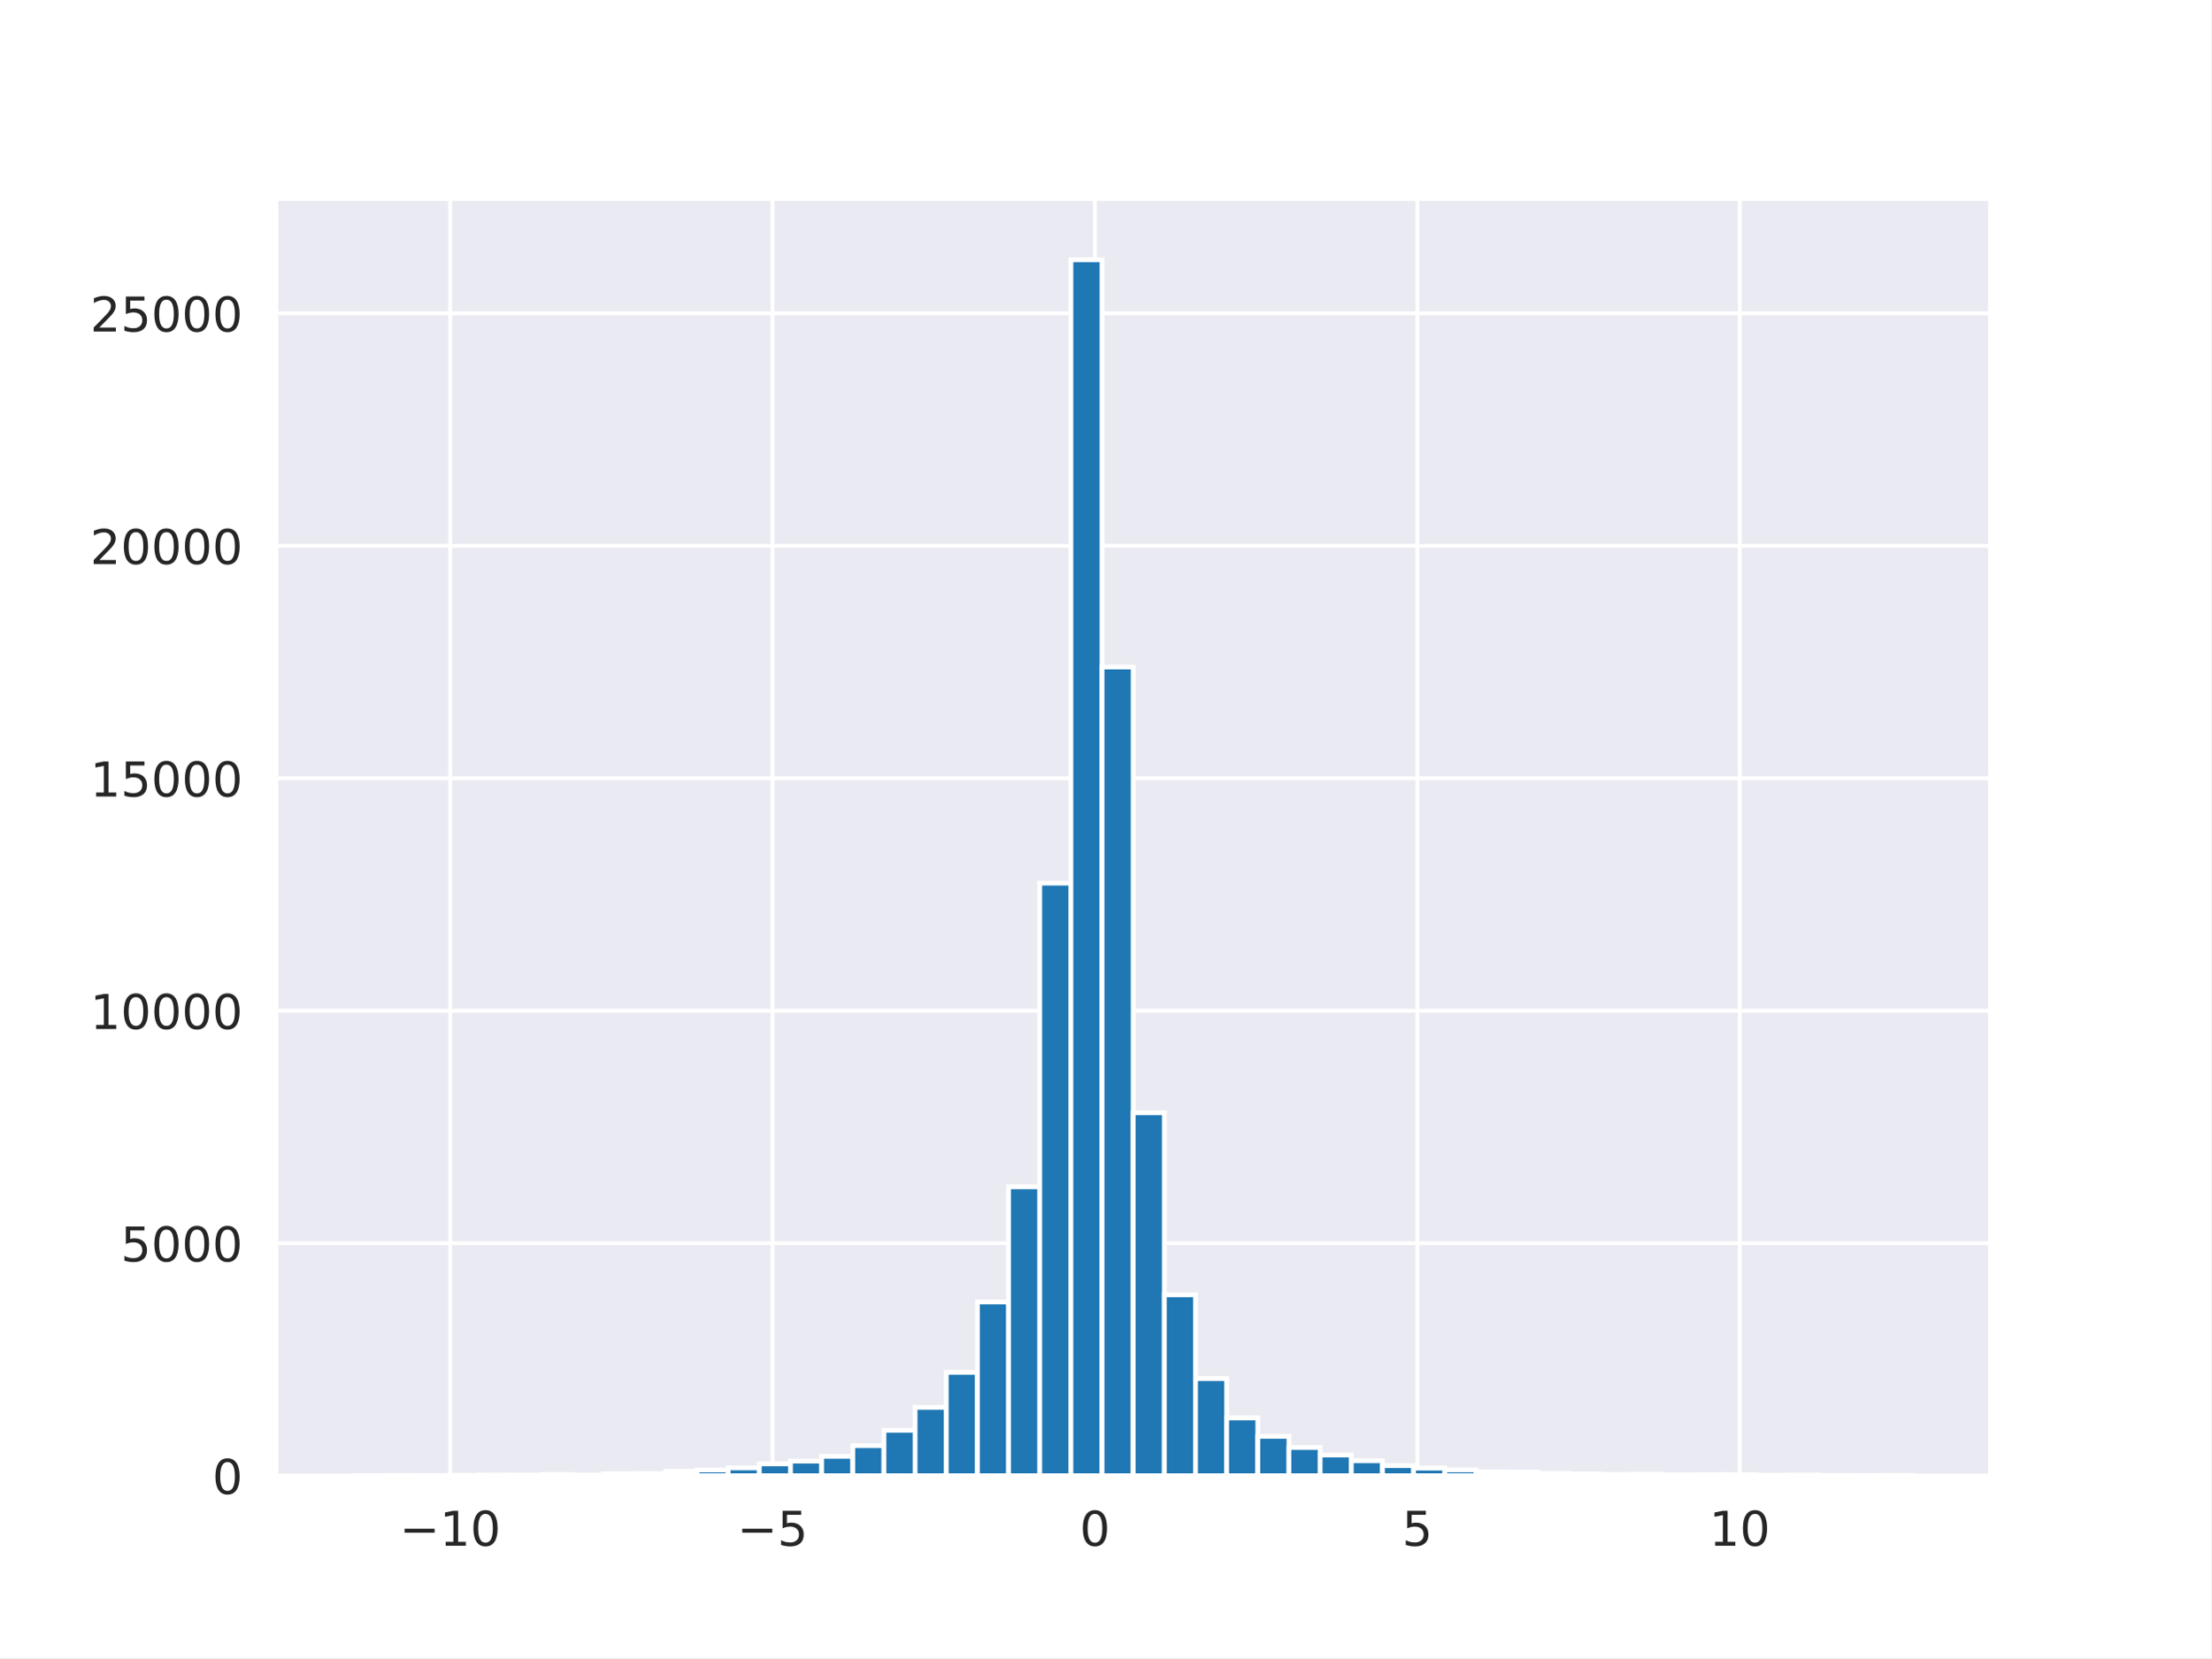
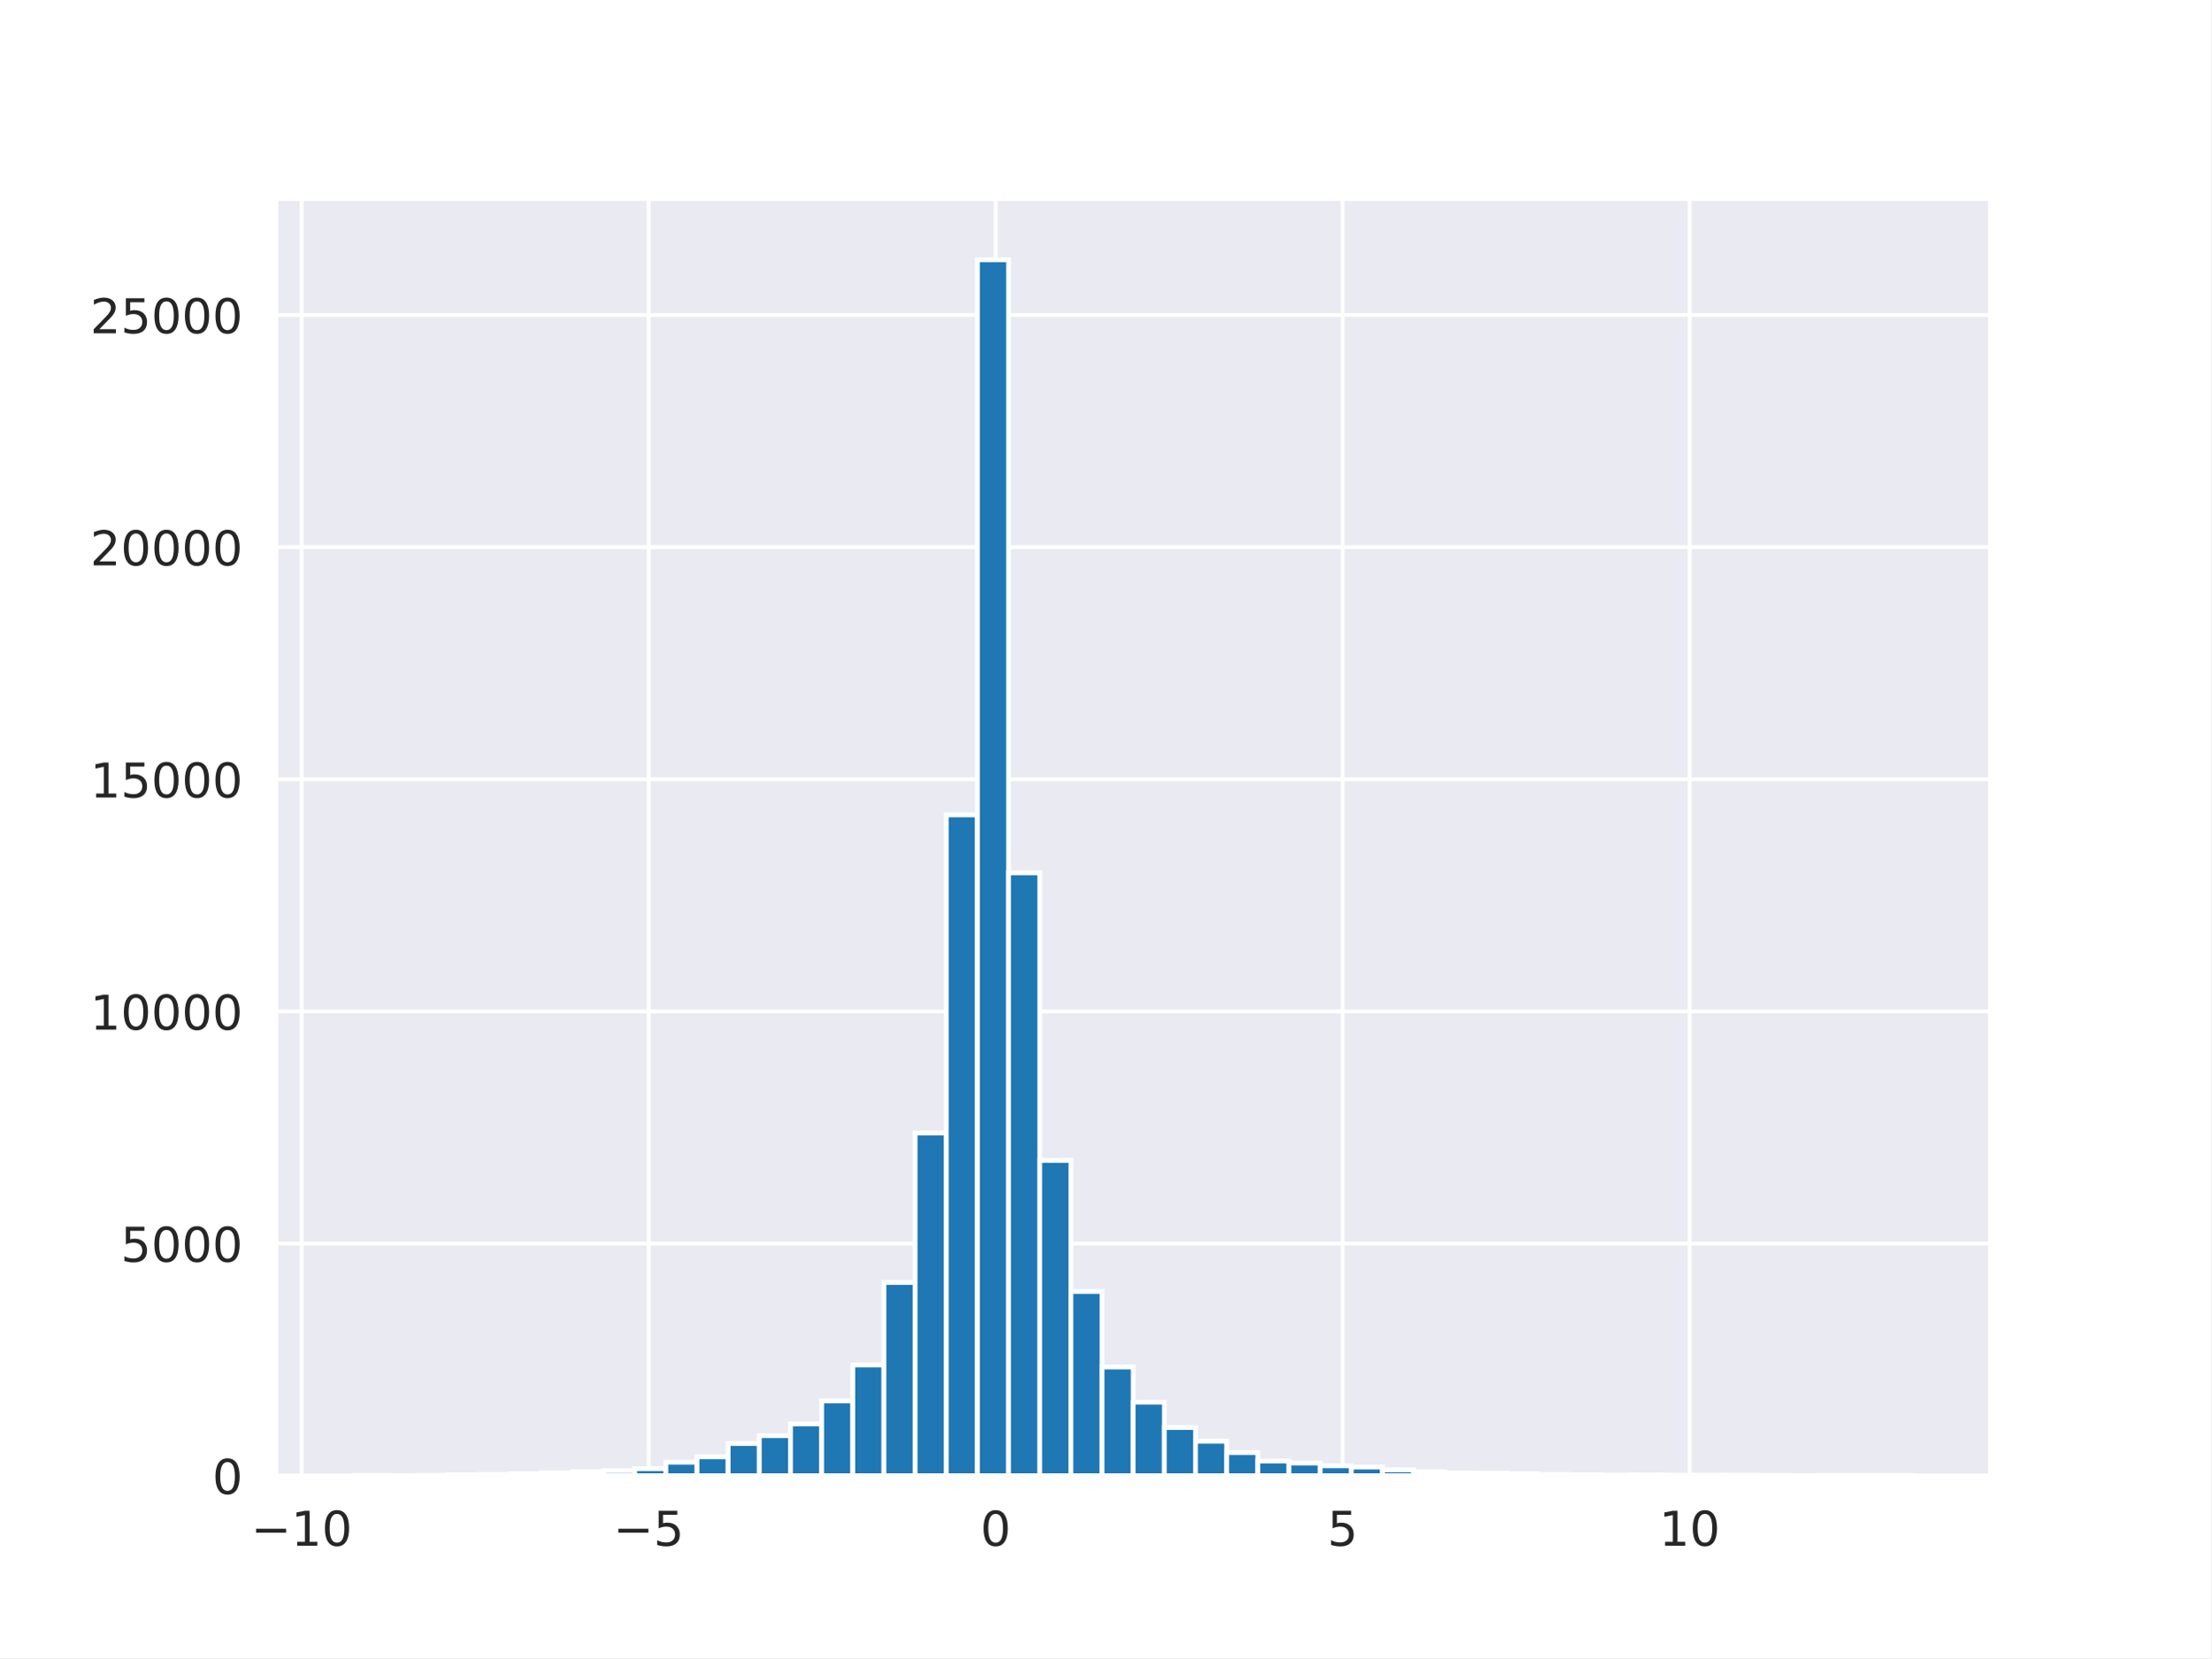
<svg xmlns="http://www.w3.org/2000/svg" xmlns:xlink="http://www.w3.org/1999/xlink" width="460.8pt" height="345.6pt" viewBox="0 0 460.8 345.6" version="1.1">
  <defs>
    <style type="text/css">*{stroke-linejoin: round; stroke-linecap: butt}</style>
  </defs>
  <g id="figure_1">
    <g id="patch_1">
      <path d="M 0 345.6  L 460.8 345.6  L 460.8 0  L 0 0  z " style="fill: #ffffff" />
    </g>
    <g id="axes_1">
      <g id="patch_2">
        <path d="M 57.6 307.584  L 414.72 307.584  L 414.72 41.472  L 57.6 41.472  z " style="fill: #eaeaf2" />
      </g>
      <g id="matplotlib.axis_1">
        <g id="xtick_1">
          <g id="line2d_1">
-             <path d="M 93.811 307.584  L 93.811 41.472  " clip-path="url(#pd6616d877b)" style="fill: none; stroke: #ffffff; stroke-width: 0.8; stroke-linecap: round" />
+             <path d="M 62.86 307.584  L 62.86 41.472  " clip-path="url(#p956dc5dffa)" style="fill: none; stroke: #ffffff; stroke-width: 0.8; stroke-linecap: round" />
          </g>
          <g id="text_1">
-             <g style="fill: #262626" transform="translate(83.25857 322.1824) scale(0.1 -0.1)">
+             <g style="fill: #262626" transform="translate(52.30747 322.1824) scale(0.1 -0.1)">
              <defs>
                <path id="DejaVuSans-2212" d="M 678 2272  L 4684 2272  L 4684 1741  L 678 1741  L 678 2272  z " transform="scale(0.015625)" />
                <path id="DejaVuSans-31" d="M 794 531  L 1825 531  L 1825 4091  L 703 3866  L 703 4441  L 1819 4666  L 2450 4666  L 2450 531  L 3481 531  L 3481 0  L 794 0  L 794 531  z " transform="scale(0.015625)" />
                <path id="DejaVuSans-30" d="M 2034 4250  Q 1547 4250 1301 3770  Q 1056 3291 1056 2328  Q 1056 1369 1301 889  Q 1547 409 2034 409  Q 2525 409 2770 889  Q 3016 1369 3016 2328  Q 3016 3291 2770 3770  Q 2525 4250 2034 4250  z M 2034 4750  Q 2819 4750 3233 4129  Q 3647 3509 3647 2328  Q 3647 1150 3233 529  Q 2819 -91 2034 -91  Q 1250 -91 836 529  Q 422 1150 422 2328  Q 422 3509 836 4129  Q 1250 4750 2034 4750  z " transform="scale(0.015625)" />
              </defs>
              <use xlink:href="#DejaVuSans-2212" />
              <use xlink:href="#DejaVuSans-31" transform="translate(83.78906 0)" />
              <use xlink:href="#DejaVuSans-30" transform="translate(147.4121 0)" />
            </g>
          </g>
        </g>
        <g id="xtick_2">
          <g id="line2d_2">
-             <path d="M 161.001 307.584  L 161.001 41.472  " clip-path="url(#pd6616d877b)" style="fill: none; stroke: #ffffff; stroke-width: 0.8; stroke-linecap: round" />
+             <path d="M 135.178 307.584  L 135.178 41.472  " clip-path="url(#p956dc5dffa)" style="fill: none; stroke: #ffffff; stroke-width: 0.8; stroke-linecap: round" />
          </g>
          <g id="text_2">
-             <g style="fill: #262626" transform="translate(153.6301 322.1824) scale(0.1 -0.1)">
+             <g style="fill: #262626" transform="translate(127.8068 322.1824) scale(0.1 -0.1)">
              <defs>
                <path id="DejaVuSans-35" d="M 691 4666  L 3169 4666  L 3169 4134  L 1269 4134  L 1269 2991  Q 1406 3038 1543 3061  Q 1681 3084 1819 3084  Q 2600 3084 3056 2656  Q 3513 2228 3513 1497  Q 3513 744 3044 326  Q 2575 -91 1722 -91  Q 1428 -91 1123 -41  Q 819 9 494 109  L 494 744  Q 775 591 1075 516  Q 1375 441 1709 441  Q 2250 441 2565 725  Q 2881 1009 2881 1497  Q 2881 1984 2565 2268  Q 2250 2553 1709 2553  Q 1456 2553 1204 2497  Q 953 2441 691 2322  L 691 4666  z " transform="scale(0.015625)" />
              </defs>
              <use xlink:href="#DejaVuSans-2212" />
              <use xlink:href="#DejaVuSans-35" transform="translate(83.78906 0)" />
            </g>
          </g>
        </g>
        <g id="xtick_3">
          <g id="line2d_3">
-             <path d="M 228.191 307.584  L 228.191 41.472  " clip-path="url(#pd6616d877b)" style="fill: none; stroke: #ffffff; stroke-width: 0.8; stroke-linecap: round" />
+             <path d="M 207.496 307.584  L 207.496 41.472  " clip-path="url(#p956dc5dffa)" style="fill: none; stroke: #ffffff; stroke-width: 0.8; stroke-linecap: round" />
          </g>
          <g id="text_3">
-             <g style="fill: #262626" transform="translate(225.0102 322.1824) scale(0.1 -0.1)">
+             <g style="fill: #262626" transform="translate(204.3147 322.1824) scale(0.1 -0.1)">
              <use xlink:href="#DejaVuSans-30" />
            </g>
          </g>
        </g>
        <g id="xtick_4">
          <g id="line2d_4">
-             <path d="M 295.382 307.584  L 295.382 41.472  " clip-path="url(#pd6616d877b)" style="fill: none; stroke: #ffffff; stroke-width: 0.8; stroke-linecap: round" />
+             <path d="M 279.814 307.584  L 279.814 41.472  " clip-path="url(#p956dc5dffa)" style="fill: none; stroke: #ffffff; stroke-width: 0.8; stroke-linecap: round" />
          </g>
          <g id="text_4">
-             <g style="fill: #262626" transform="translate(292.2004 322.1824) scale(0.1 -0.1)">
+             <g style="fill: #262626" transform="translate(276.6328 322.1824) scale(0.1 -0.1)">
              <use xlink:href="#DejaVuSans-35" />
            </g>
          </g>
        </g>
        <g id="xtick_5">
          <g id="line2d_5">
-             <path d="M 362.572 307.584  L 362.572 41.472  " clip-path="url(#pd6616d877b)" style="fill: none; stroke: #ffffff; stroke-width: 0.8; stroke-linecap: round" />
+             <path d="M 352.132 307.584  L 352.132 41.472  " clip-path="url(#p956dc5dffa)" style="fill: none; stroke: #ffffff; stroke-width: 0.8; stroke-linecap: round" />
          </g>
          <g id="text_5">
-             <g style="fill: #262626" transform="translate(356.2094 322.1824) scale(0.1 -0.1)">
+             <g style="fill: #262626" transform="translate(345.7696 322.1824) scale(0.1 -0.1)">
              <use xlink:href="#DejaVuSans-31" />
              <use xlink:href="#DejaVuSans-30" transform="translate(63.62305 0)" />
            </g>
          </g>
        </g>
      </g>
      <g id="matplotlib.axis_2">
        <g id="ytick_1">
          <g id="line2d_6">
-             <path d="M 57.6 307.584  L 414.72 307.584  " clip-path="url(#pd6616d877b)" style="fill: none; stroke: #ffffff; stroke-width: 0.8; stroke-linecap: round" />
+             <path d="M 57.6 307.584  L 414.72 307.584  " clip-path="url(#p956dc5dffa)" style="fill: none; stroke: #ffffff; stroke-width: 0.8; stroke-linecap: round" />
          </g>
          <g id="text_6">
            <g style="fill: #262626" transform="translate(44.2375 311.3832) scale(0.1 -0.1)">
              <use xlink:href="#DejaVuSans-30" />
            </g>
          </g>
        </g>
        <g id="ytick_2">
          <g id="line2d_7">
-             <path d="M 57.6 259.127  L 414.72 259.127  " clip-path="url(#pd6616d877b)" style="fill: none; stroke: #ffffff; stroke-width: 0.8; stroke-linecap: round" />
+             <path d="M 57.6 259.197  L 414.72 259.197  " clip-path="url(#p956dc5dffa)" style="fill: none; stroke: #ffffff; stroke-width: 0.8; stroke-linecap: round" />
          </g>
          <g id="text_7">
-             <g style="fill: #262626" transform="translate(25.15 262.9262) scale(0.1 -0.1)">
+             <g style="fill: #262626" transform="translate(25.15 262.9965) scale(0.1 -0.1)">
              <use xlink:href="#DejaVuSans-35" />
              <use xlink:href="#DejaVuSans-30" transform="translate(63.62305 0)" />
              <use xlink:href="#DejaVuSans-30" transform="translate(127.2461 0)" />
              <use xlink:href="#DejaVuSans-30" transform="translate(190.8691 0)" />
            </g>
          </g>
        </g>
        <g id="ytick_3">
          <g id="line2d_8">
-             <path d="M 57.6 210.67  L 414.72 210.67  " clip-path="url(#pd6616d877b)" style="fill: none; stroke: #ffffff; stroke-width: 0.8; stroke-linecap: round" />
+             <path d="M 57.6 210.811  L 414.72 210.811  " clip-path="url(#p956dc5dffa)" style="fill: none; stroke: #ffffff; stroke-width: 0.8; stroke-linecap: round" />
          </g>
          <g id="text_8">
-             <g style="fill: #262626" transform="translate(18.7875 214.4691) scale(0.1 -0.1)">
+             <g style="fill: #262626" transform="translate(18.7875 214.6098) scale(0.1 -0.1)">
              <use xlink:href="#DejaVuSans-31" />
              <use xlink:href="#DejaVuSans-30" transform="translate(63.62305 0)" />
              <use xlink:href="#DejaVuSans-30" transform="translate(127.2461 0)" />
              <use xlink:href="#DejaVuSans-30" transform="translate(190.8691 0)" />
              <use xlink:href="#DejaVuSans-30" transform="translate(254.4922 0)" />
            </g>
          </g>
        </g>
        <g id="ytick_4">
          <g id="line2d_9">
-             <path d="M 57.6 162.213  L 414.72 162.213  " clip-path="url(#pd6616d877b)" style="fill: none; stroke: #ffffff; stroke-width: 0.8; stroke-linecap: round" />
+             <path d="M 57.6 162.424  L 414.72 162.424  " clip-path="url(#p956dc5dffa)" style="fill: none; stroke: #ffffff; stroke-width: 0.8; stroke-linecap: round" />
          </g>
          <g id="text_9">
-             <g style="fill: #262626" transform="translate(18.7875 166.0121) scale(0.1 -0.1)">
+             <g style="fill: #262626" transform="translate(18.7875 166.223) scale(0.1 -0.1)">
              <use xlink:href="#DejaVuSans-31" />
              <use xlink:href="#DejaVuSans-35" transform="translate(63.62305 0)" />
              <use xlink:href="#DejaVuSans-30" transform="translate(127.2461 0)" />
              <use xlink:href="#DejaVuSans-30" transform="translate(190.8691 0)" />
              <use xlink:href="#DejaVuSans-30" transform="translate(254.4922 0)" />
            </g>
          </g>
        </g>
        <g id="ytick_5">
          <g id="line2d_10">
-             <path d="M 57.6 113.756  L 414.72 113.756  " clip-path="url(#pd6616d877b)" style="fill: none; stroke: #ffffff; stroke-width: 0.8; stroke-linecap: round" />
+             <path d="M 57.6 114.037  L 414.72 114.037  " clip-path="url(#p956dc5dffa)" style="fill: none; stroke: #ffffff; stroke-width: 0.8; stroke-linecap: round" />
          </g>
          <g id="text_10">
-             <g style="fill: #262626" transform="translate(18.7875 117.5551) scale(0.1 -0.1)">
+             <g style="fill: #262626" transform="translate(18.7875 117.8363) scale(0.1 -0.1)">
              <defs>
                <path id="DejaVuSans-32" d="M 1228 531  L 3431 531  L 3431 0  L 469 0  L 469 531  Q 828 903 1448 1529  Q 2069 2156 2228 2338  Q 2531 2678 2651 2914  Q 2772 3150 2772 3378  Q 2772 3750 2511 3984  Q 2250 4219 1831 4219  Q 1534 4219 1204 4116  Q 875 4013 500 3803  L 500 4441  Q 881 4594 1212 4672  Q 1544 4750 1819 4750  Q 2544 4750 2975 4387  Q 3406 4025 3406 3419  Q 3406 3131 3298 2873  Q 3191 2616 2906 2266  Q 2828 2175 2409 1742  Q 1991 1309 1228 531  z " transform="scale(0.015625)" />
              </defs>
              <use xlink:href="#DejaVuSans-32" />
              <use xlink:href="#DejaVuSans-30" transform="translate(63.62305 0)" />
              <use xlink:href="#DejaVuSans-30" transform="translate(127.2461 0)" />
              <use xlink:href="#DejaVuSans-30" transform="translate(190.8691 0)" />
              <use xlink:href="#DejaVuSans-30" transform="translate(254.4922 0)" />
            </g>
          </g>
        </g>
        <g id="ytick_6">
          <g id="line2d_11">
-             <path d="M 57.6 65.299  L 414.72 65.299  " clip-path="url(#pd6616d877b)" style="fill: none; stroke: #ffffff; stroke-width: 0.8; stroke-linecap: round" />
+             <path d="M 57.6 65.65  L 414.72 65.65  " clip-path="url(#p956dc5dffa)" style="fill: none; stroke: #ffffff; stroke-width: 0.8; stroke-linecap: round" />
          </g>
          <g id="text_11">
-             <g style="fill: #262626" transform="translate(18.7875 69.09803) scale(0.1 -0.1)">
+             <g style="fill: #262626" transform="translate(18.7875 69.44958) scale(0.1 -0.1)">
              <use xlink:href="#DejaVuSans-32" />
              <use xlink:href="#DejaVuSans-35" transform="translate(63.62305 0)" />
              <use xlink:href="#DejaVuSans-30" transform="translate(127.2461 0)" />
              <use xlink:href="#DejaVuSans-30" transform="translate(190.8691 0)" />
              <use xlink:href="#DejaVuSans-30" transform="translate(254.4922 0)" />
            </g>
          </g>
        </g>
      </g>
      <g id="patch_3">
-         <path d="M 73.833 307.584  L 80.326 307.584  L 80.326 307.574  L 73.833 307.574  z " clip-path="url(#pd6616d877b)" style="fill: #1f77b4; stroke: #ffffff; stroke-linejoin: miter" />
+         <path d="M 73.833 307.584  L 80.326 307.584  L 80.326 307.545  L 73.833 307.545  z " clip-path="url(#p956dc5dffa)" style="fill: #1f77b4; stroke: #ffffff; stroke-linejoin: miter" />
      </g>
      <g id="patch_4">
-         <path d="M 80.326 307.584  L 86.819 307.584  L 86.819 307.545  L 80.326 307.545  z " clip-path="url(#pd6616d877b)" style="fill: #1f77b4; stroke: #ffffff; stroke-linejoin: miter" />
+         <path d="M 80.326 307.584  L 86.819 307.584  L 86.819 307.565  L 80.326 307.565  z " clip-path="url(#p956dc5dffa)" style="fill: #1f77b4; stroke: #ffffff; stroke-linejoin: miter" />
      </g>
      <g id="patch_5">
-         <path d="M 86.819 307.584  L 93.312 307.584  L 93.312 307.555  L 86.819 307.555  z " clip-path="url(#pd6616d877b)" style="fill: #1f77b4; stroke: #ffffff; stroke-linejoin: miter" />
+         <path d="M 86.819 307.584  L 93.312 307.584  L 93.312 307.526  L 86.819 307.526  z " clip-path="url(#p956dc5dffa)" style="fill: #1f77b4; stroke: #ffffff; stroke-linejoin: miter" />
      </g>
      <g id="patch_6">
-         <path d="M 93.312 307.584  L 99.805 307.584  L 99.805 307.516  L 93.312 307.516  z " clip-path="url(#pd6616d877b)" style="fill: #1f77b4; stroke: #ffffff; stroke-linejoin: miter" />
+         <path d="M 93.312 307.584  L 99.805 307.584  L 99.805 307.41  L 93.312 307.41  z " clip-path="url(#p956dc5dffa)" style="fill: #1f77b4; stroke: #ffffff; stroke-linejoin: miter" />
      </g>
      <g id="patch_7">
-         <path d="M 99.805 307.584  L 106.298 307.584  L 106.298 307.439  L 99.805 307.439  z " clip-path="url(#pd6616d877b)" style="fill: #1f77b4; stroke: #ffffff; stroke-linejoin: miter" />
+         <path d="M 99.805 307.584  L 106.298 307.584  L 106.298 307.323  L 99.805 307.323  z " clip-path="url(#p956dc5dffa)" style="fill: #1f77b4; stroke: #ffffff; stroke-linejoin: miter" />
      </g>
      <g id="patch_8">
-         <path d="M 106.298 307.584  L 112.791 307.584  L 112.791 307.448  L 106.298 307.448  z " clip-path="url(#pd6616d877b)" style="fill: #1f77b4; stroke: #ffffff; stroke-linejoin: miter" />
+         <path d="M 106.298 307.584  L 112.791 307.584  L 112.791 307.168  L 106.298 307.168  z " clip-path="url(#p956dc5dffa)" style="fill: #1f77b4; stroke: #ffffff; stroke-linejoin: miter" />
      </g>
      <g id="patch_9">
-         <path d="M 112.791 307.584  L 119.284 307.584  L 119.284 307.342  L 112.791 307.342  z " clip-path="url(#pd6616d877b)" style="fill: #1f77b4; stroke: #ffffff; stroke-linejoin: miter" />
+         <path d="M 112.791 307.584  L 119.284 307.584  L 119.284 306.994  L 112.791 306.994  z " clip-path="url(#p956dc5dffa)" style="fill: #1f77b4; stroke: #ffffff; stroke-linejoin: miter" />
      </g>
      <g id="patch_10">
-         <path d="M 119.284 307.584  L 125.777 307.584  L 125.777 307.448  L 119.284 307.448  z " clip-path="url(#pd6616d877b)" style="fill: #1f77b4; stroke: #ffffff; stroke-linejoin: miter" />
+         <path d="M 119.284 307.584  L 125.777 307.584  L 125.777 306.723  L 119.284 306.723  z " clip-path="url(#p956dc5dffa)" style="fill: #1f77b4; stroke: #ffffff; stroke-linejoin: miter" />
      </g>
      <g id="patch_11">
-         <path d="M 125.777 307.584  L 132.271 307.584  L 132.271 307.187  L 125.777 307.187  z " clip-path="url(#pd6616d877b)" style="fill: #1f77b4; stroke: #ffffff; stroke-linejoin: miter" />
+         <path d="M 125.777 307.584  L 132.271 307.584  L 132.271 306.539  L 125.777 306.539  z " clip-path="url(#p956dc5dffa)" style="fill: #1f77b4; stroke: #ffffff; stroke-linejoin: miter" />
      </g>
      <g id="patch_12">
-         <path d="M 132.271 307.584  L 138.764 307.584  L 138.764 307.138  L 132.271 307.138  z " clip-path="url(#pd6616d877b)" style="fill: #1f77b4; stroke: #ffffff; stroke-linejoin: miter" />
+         <path d="M 132.271 307.584  L 138.764 307.584  L 138.764 306.123  L 132.271 306.123  z " clip-path="url(#p956dc5dffa)" style="fill: #1f77b4; stroke: #ffffff; stroke-linejoin: miter" />
      </g>
      <g id="patch_13">
-         <path d="M 138.764 307.584  L 145.257 307.584  L 145.257 306.673  L 138.764 306.673  z " clip-path="url(#pd6616d877b)" style="fill: #1f77b4; stroke: #ffffff; stroke-linejoin: miter" />
+         <path d="M 138.764 307.584  L 145.257 307.584  L 145.257 304.778  L 138.764 304.778  z " clip-path="url(#p956dc5dffa)" style="fill: #1f77b4; stroke: #ffffff; stroke-linejoin: miter" />
      </g>
      <g id="patch_14">
-         <path d="M 145.257 307.584  L 151.75 307.584  L 151.75 306.392  L 145.257 306.392  z " clip-path="url(#pd6616d877b)" style="fill: #1f77b4; stroke: #ffffff; stroke-linejoin: miter" />
+         <path d="M 145.257 307.584  L 151.75 307.584  L 151.75 303.655  L 145.257 303.655  z " clip-path="url(#p956dc5dffa)" style="fill: #1f77b4; stroke: #ffffff; stroke-linejoin: miter" />
      </g>
      <g id="patch_15">
-         <path d="M 151.75 307.584  L 158.243 307.584  L 158.243 305.956  L 151.75 305.956  z " clip-path="url(#pd6616d877b)" style="fill: #1f77b4; stroke: #ffffff; stroke-linejoin: miter" />
+         <path d="M 151.75 307.584  L 158.243 307.584  L 158.243 300.878  L 151.75 300.878  z " clip-path="url(#p956dc5dffa)" style="fill: #1f77b4; stroke: #ffffff; stroke-linejoin: miter" />
      </g>
      <g id="patch_16">
-         <path d="M 158.243 307.584  L 164.736 307.584  L 164.736 305.113  L 158.243 305.113  z " clip-path="url(#pd6616d877b)" style="fill: #1f77b4; stroke: #ffffff; stroke-linejoin: miter" />
+         <path d="M 158.243 307.584  L 164.736 307.584  L 164.736 299.242  L 158.243 299.242  z " clip-path="url(#p956dc5dffa)" style="fill: #1f77b4; stroke: #ffffff; stroke-linejoin: miter" />
      </g>
      <g id="patch_17">
-         <path d="M 164.736 307.584  L 171.229 307.584  L 171.229 304.541  L 164.736 304.541  z " clip-path="url(#pd6616d877b)" style="fill: #1f77b4; stroke: #ffffff; stroke-linejoin: miter" />
+         <path d="M 164.736 307.584  L 171.229 307.584  L 171.229 296.794  L 164.736 296.794  z " clip-path="url(#p956dc5dffa)" style="fill: #1f77b4; stroke: #ffffff; stroke-linejoin: miter" />
      </g>
      <g id="patch_18">
-         <path d="M 171.229 307.584  L 177.722 307.584  L 177.722 303.543  L 171.229 303.543  z " clip-path="url(#pd6616d877b)" style="fill: #1f77b4; stroke: #ffffff; stroke-linejoin: miter" />
+         <path d="M 171.229 307.584  L 177.722 307.584  L 177.722 291.994  L 171.229 291.994  z " clip-path="url(#p956dc5dffa)" style="fill: #1f77b4; stroke: #ffffff; stroke-linejoin: miter" />
      </g>
      <g id="patch_19">
-         <path d="M 177.722 307.584  L 184.215 307.584  L 184.215 301.323  L 177.722 301.323  z " clip-path="url(#pd6616d877b)" style="fill: #1f77b4; stroke: #ffffff; stroke-linejoin: miter" />
+         <path d="M 177.722 307.584  L 184.215 307.584  L 184.215 284.513  L 177.722 284.513  z " clip-path="url(#p956dc5dffa)" style="fill: #1f77b4; stroke: #ffffff; stroke-linejoin: miter" />
      </g>
      <g id="patch_20">
-         <path d="M 184.215 307.584  L 190.708 307.584  L 190.708 298.125  L 184.215 298.125  z " clip-path="url(#pd6616d877b)" style="fill: #1f77b4; stroke: #ffffff; stroke-linejoin: miter" />
+         <path d="M 184.215 307.584  L 190.708 307.584  L 190.708 267.307  L 184.215 267.307  z " clip-path="url(#p956dc5dffa)" style="fill: #1f77b4; stroke: #ffffff; stroke-linejoin: miter" />
      </g>
      <g id="patch_21">
-         <path d="M 190.708 307.584  L 197.201 307.584  L 197.201 293.347  L 190.708 293.347  z " clip-path="url(#pd6616d877b)" style="fill: #1f77b4; stroke: #ffffff; stroke-linejoin: miter" />
+         <path d="M 190.708 307.584  L 197.201 307.584  L 197.201 236.156  L 190.708 236.156  z " clip-path="url(#p956dc5dffa)" style="fill: #1f77b4; stroke: #ffffff; stroke-linejoin: miter" />
      </g>
      <g id="patch_22">
-         <path d="M 197.201 307.584  L 203.695 307.584  L 203.695 286.05  L 197.201 286.05  z " clip-path="url(#pd6616d877b)" style="fill: #1f77b4; stroke: #ffffff; stroke-linejoin: miter" />
+         <path d="M 197.201 307.584  L 203.695 307.584  L 203.695 169.846  L 197.201 169.846  z " clip-path="url(#p956dc5dffa)" style="fill: #1f77b4; stroke: #ffffff; stroke-linejoin: miter" />
      </g>
      <g id="patch_23">
-         <path d="M 203.695 307.584  L 210.188 307.584  L 210.188 271.377  L 203.695 271.377  z " clip-path="url(#pd6616d877b)" style="fill: #1f77b4; stroke: #ffffff; stroke-linejoin: miter" />
+         <path d="M 203.695 307.584  L 210.188 307.584  L 210.188 54.144  L 203.695 54.144  z " clip-path="url(#p956dc5dffa)" style="fill: #1f77b4; stroke: #ffffff; stroke-linejoin: miter" />
      </g>
      <g id="patch_24">
-         <path d="M 210.188 307.584  L 216.681 307.584  L 216.681 247.362  L 210.188 247.362  z " clip-path="url(#pd6616d877b)" style="fill: #1f77b4; stroke: #ffffff; stroke-linejoin: miter" />
+         <path d="M 210.188 307.584  L 216.681 307.584  L 216.681 181.924  L 210.188 181.924  z " clip-path="url(#p956dc5dffa)" style="fill: #1f77b4; stroke: #ffffff; stroke-linejoin: miter" />
      </g>
      <g id="patch_25">
-         <path d="M 216.681 307.584  L 223.174 307.584  L 223.174 184.077  L 216.681 184.077  z " clip-path="url(#pd6616d877b)" style="fill: #1f77b4; stroke: #ffffff; stroke-linejoin: miter" />
+         <path d="M 216.681 307.584  L 223.174 307.584  L 223.174 241.875  L 216.681 241.875  z " clip-path="url(#p956dc5dffa)" style="fill: #1f77b4; stroke: #ffffff; stroke-linejoin: miter" />
      </g>
      <g id="patch_26">
-         <path d="M 223.174 307.584  L 229.667 307.584  L 229.667 54.144  L 223.174 54.144  z " clip-path="url(#pd6616d877b)" style="fill: #1f77b4; stroke: #ffffff; stroke-linejoin: miter" />
+         <path d="M 223.174 307.584  L 229.667 307.584  L 229.667 269.194  L 223.174 269.194  z " clip-path="url(#p956dc5dffa)" style="fill: #1f77b4; stroke: #ffffff; stroke-linejoin: miter" />
      </g>
      <g id="patch_27">
-         <path d="M 229.667 307.584  L 236.16 307.584  L 236.16 139.031  L 229.667 139.031  z " clip-path="url(#pd6616d877b)" style="fill: #1f77b4; stroke: #ffffff; stroke-linejoin: miter" />
+         <path d="M 229.667 307.584  L 236.16 307.584  L 236.16 284.92  L 229.667 284.92  z " clip-path="url(#p956dc5dffa)" style="fill: #1f77b4; stroke: #ffffff; stroke-linejoin: miter" />
      </g>
      <g id="patch_28">
-         <path d="M 236.16 307.584  L 242.653 307.584  L 242.653 231.943  L 236.16 231.943  z " clip-path="url(#pd6616d877b)" style="fill: #1f77b4; stroke: #ffffff; stroke-linejoin: miter" />
+         <path d="M 236.16 307.584  L 242.653 307.584  L 242.653 292.265  L 236.16 292.265  z " clip-path="url(#p956dc5dffa)" style="fill: #1f77b4; stroke: #ffffff; stroke-linejoin: miter" />
      </g>
      <g id="patch_29">
-         <path d="M 242.653 307.584  L 249.146 307.584  L 249.146 269.875  L 242.653 269.875  z " clip-path="url(#pd6616d877b)" style="fill: #1f77b4; stroke: #ffffff; stroke-linejoin: miter" />
+         <path d="M 242.653 307.584  L 249.146 307.584  L 249.146 297.539  L 242.653 297.539  z " clip-path="url(#p956dc5dffa)" style="fill: #1f77b4; stroke: #ffffff; stroke-linejoin: miter" />
      </g>
      <g id="patch_30">
-         <path d="M 249.146 307.584  L 255.639 307.584  L 255.639 287.329  L 249.146 287.329  z " clip-path="url(#pd6616d877b)" style="fill: #1f77b4; stroke: #ffffff; stroke-linejoin: miter" />
+         <path d="M 249.146 307.584  L 255.639 307.584  L 255.639 300.394  L 249.146 300.394  z " clip-path="url(#p956dc5dffa)" style="fill: #1f77b4; stroke: #ffffff; stroke-linejoin: miter" />
      </g>
      <g id="patch_31">
-         <path d="M 255.639 307.584  L 262.132 307.584  L 262.132 295.538  L 255.639 295.538  z " clip-path="url(#pd6616d877b)" style="fill: #1f77b4; stroke: #ffffff; stroke-linejoin: miter" />
+         <path d="M 255.639 307.584  L 262.132 307.584  L 262.132 302.765  L 255.639 302.765  z " clip-path="url(#p956dc5dffa)" style="fill: #1f77b4; stroke: #ffffff; stroke-linejoin: miter" />
      </g>
      <g id="patch_32">
-         <path d="M 262.132 307.584  L 268.625 307.584  L 268.625 299.375  L 262.132 299.375  z " clip-path="url(#pd6616d877b)" style="fill: #1f77b4; stroke: #ffffff; stroke-linejoin: miter" />
+         <path d="M 262.132 307.584  L 268.625 307.584  L 268.625 304.526  L 262.132 304.526  z " clip-path="url(#p956dc5dffa)" style="fill: #1f77b4; stroke: #ffffff; stroke-linejoin: miter" />
      </g>
      <g id="patch_33">
-         <path d="M 268.625 307.584  L 275.119 307.584  L 275.119 301.701  L 268.625 301.701  z " clip-path="url(#pd6616d877b)" style="fill: #1f77b4; stroke: #ffffff; stroke-linejoin: miter" />
+         <path d="M 268.625 307.584  L 275.119 307.584  L 275.119 304.952  L 268.625 304.952  z " clip-path="url(#p956dc5dffa)" style="fill: #1f77b4; stroke: #ffffff; stroke-linejoin: miter" />
      </g>
      <g id="patch_34">
-         <path d="M 275.119 307.584  L 281.612 307.584  L 281.612 303.271  L 275.119 303.271  z " clip-path="url(#pd6616d877b)" style="fill: #1f77b4; stroke: #ffffff; stroke-linejoin: miter" />
+         <path d="M 275.119 307.584  L 281.612 307.584  L 281.612 305.523  L 275.119 305.523  z " clip-path="url(#p956dc5dffa)" style="fill: #1f77b4; stroke: #ffffff; stroke-linejoin: miter" />
      </g>
      <g id="patch_35">
-         <path d="M 281.612 307.584  L 288.105 307.584  L 288.105 304.463  L 281.612 304.463  z " clip-path="url(#pd6616d877b)" style="fill: #1f77b4; stroke: #ffffff; stroke-linejoin: miter" />
+         <path d="M 281.612 307.584  L 288.105 307.584  L 288.105 305.784  L 281.612 305.784  z " clip-path="url(#p956dc5dffa)" style="fill: #1f77b4; stroke: #ffffff; stroke-linejoin: miter" />
      </g>
      <g id="patch_36">
-         <path d="M 288.105 307.584  L 294.598 307.584  L 294.598 305.481  L 288.105 305.481  z " clip-path="url(#pd6616d877b)" style="fill: #1f77b4; stroke: #ffffff; stroke-linejoin: miter" />
+         <path d="M 288.105 307.584  L 294.598 307.584  L 294.598 306.365  L 288.105 306.365  z " clip-path="url(#p956dc5dffa)" style="fill: #1f77b4; stroke: #ffffff; stroke-linejoin: miter" />
      </g>
      <g id="patch_37">
-         <path d="M 294.598 307.584  L 301.091 307.584  L 301.091 305.995  L 294.598 305.995  z " clip-path="url(#pd6616d877b)" style="fill: #1f77b4; stroke: #ffffff; stroke-linejoin: miter" />
+         <path d="M 294.598 307.584  L 301.091 307.584  L 301.091 306.761  L 294.598 306.761  z " clip-path="url(#p956dc5dffa)" style="fill: #1f77b4; stroke: #ffffff; stroke-linejoin: miter" />
      </g>
      <g id="patch_38">
-         <path d="M 301.091 307.584  L 307.584 307.584  L 307.584 306.373  L 301.091 306.373  z " clip-path="url(#pd6616d877b)" style="fill: #1f77b4; stroke: #ffffff; stroke-linejoin: miter" />
+         <path d="M 301.091 307.584  L 307.584 307.584  L 307.584 307.013  L 301.091 307.013  z " clip-path="url(#p956dc5dffa)" style="fill: #1f77b4; stroke: #ffffff; stroke-linejoin: miter" />
      </g>
      <g id="patch_39">
-         <path d="M 307.584 307.584  L 314.077 307.584  L 314.077 306.789  L 307.584 306.789  z " clip-path="url(#pd6616d877b)" style="fill: #1f77b4; stroke: #ffffff; stroke-linejoin: miter" />
+         <path d="M 307.584 307.584  L 314.077 307.584  L 314.077 307.071  L 307.584 307.071  z " clip-path="url(#p956dc5dffa)" style="fill: #1f77b4; stroke: #ffffff; stroke-linejoin: miter" />
      </g>
      <g id="patch_40">
-         <path d="M 314.077 307.584  L 320.57 307.584  L 320.57 306.838  L 314.077 306.838  z " clip-path="url(#pd6616d877b)" style="fill: #1f77b4; stroke: #ffffff; stroke-linejoin: miter" />
+         <path d="M 314.077 307.584  L 320.57 307.584  L 320.57 307.187  L 314.077 307.187  z " clip-path="url(#p956dc5dffa)" style="fill: #1f77b4; stroke: #ffffff; stroke-linejoin: miter" />
      </g>
      <g id="patch_41">
-         <path d="M 320.57 307.584  L 327.063 307.584  L 327.063 307.109  L 320.57 307.109  z " clip-path="url(#pd6616d877b)" style="fill: #1f77b4; stroke: #ffffff; stroke-linejoin: miter" />
+         <path d="M 320.57 307.584  L 327.063 307.584  L 327.063 307.332  L 320.57 307.332  z " clip-path="url(#p956dc5dffa)" style="fill: #1f77b4; stroke: #ffffff; stroke-linejoin: miter" />
      </g>
      <g id="patch_42">
-         <path d="M 327.063 307.584  L 333.556 307.584  L 333.556 307.225  L 327.063 307.225  z " clip-path="url(#pd6616d877b)" style="fill: #1f77b4; stroke: #ffffff; stroke-linejoin: miter" />
+         <path d="M 327.063 307.584  L 333.556 307.584  L 333.556 307.41  L 327.063 307.41  z " clip-path="url(#p956dc5dffa)" style="fill: #1f77b4; stroke: #ffffff; stroke-linejoin: miter" />
      </g>
      <g id="patch_43">
-         <path d="M 333.556 307.584  L 340.049 307.584  L 340.049 307.332  L 333.556 307.332  z " clip-path="url(#pd6616d877b)" style="fill: #1f77b4; stroke: #ffffff; stroke-linejoin: miter" />
+         <path d="M 333.556 307.584  L 340.049 307.584  L 340.049 307.468  L 333.556 307.468  z " clip-path="url(#p956dc5dffa)" style="fill: #1f77b4; stroke: #ffffff; stroke-linejoin: miter" />
      </g>
      <g id="patch_44">
-         <path d="M 340.049 307.584  L 346.543 307.584  L 346.543 307.264  L 340.049 307.264  z " clip-path="url(#pd6616d877b)" style="fill: #1f77b4; stroke: #ffffff; stroke-linejoin: miter" />
+         <path d="M 340.049 307.584  L 346.543 307.584  L 346.543 307.439  L 340.049 307.439  z " clip-path="url(#p956dc5dffa)" style="fill: #1f77b4; stroke: #ffffff; stroke-linejoin: miter" />
      </g>
      <g id="patch_45">
-         <path d="M 346.543 307.584  L 353.036 307.584  L 353.036 307.41  L 346.543 307.41  z " clip-path="url(#pd6616d877b)" style="fill: #1f77b4; stroke: #ffffff; stroke-linejoin: miter" />
+         <path d="M 346.543 307.584  L 353.036 307.584  L 353.036 307.478  L 346.543 307.478  z " clip-path="url(#p956dc5dffa)" style="fill: #1f77b4; stroke: #ffffff; stroke-linejoin: miter" />
      </g>
      <g id="patch_46">
-         <path d="M 353.036 307.584  L 359.529 307.584  L 359.529 307.371  L 353.036 307.371  z " clip-path="url(#pd6616d877b)" style="fill: #1f77b4; stroke: #ffffff; stroke-linejoin: miter" />
+         <path d="M 353.036 307.584  L 359.529 307.584  L 359.529 307.497  L 353.036 307.497  z " clip-path="url(#p956dc5dffa)" style="fill: #1f77b4; stroke: #ffffff; stroke-linejoin: miter" />
      </g>
      <g id="patch_47">
-         <path d="M 359.529 307.584  L 366.022 307.584  L 366.022 307.361  L 359.529 307.361  z " clip-path="url(#pd6616d877b)" style="fill: #1f77b4; stroke: #ffffff; stroke-linejoin: miter" />
+         <path d="M 359.529 307.584  L 366.022 307.584  L 366.022 307.478  L 359.529 307.478  z " clip-path="url(#p956dc5dffa)" style="fill: #1f77b4; stroke: #ffffff; stroke-linejoin: miter" />
      </g>
      <g id="patch_48">
-         <path d="M 366.022 307.584  L 372.515 307.584  L 372.515 307.516  L 366.022 307.516  z " clip-path="url(#pd6616d877b)" style="fill: #1f77b4; stroke: #ffffff; stroke-linejoin: miter" />
+         <path d="M 366.022 307.584  L 372.515 307.584  L 372.515 307.545  L 366.022 307.545  z " clip-path="url(#p956dc5dffa)" style="fill: #1f77b4; stroke: #ffffff; stroke-linejoin: miter" />
      </g>
      <g id="patch_49">
-         <path d="M 372.515 307.584  L 379.008 307.584  L 379.008 307.439  L 372.515 307.439  z " clip-path="url(#pd6616d877b)" style="fill: #1f77b4; stroke: #ffffff; stroke-linejoin: miter" />
+         <path d="M 372.515 307.584  L 379.008 307.584  L 379.008 307.565  L 372.515 307.565  z " clip-path="url(#p956dc5dffa)" style="fill: #1f77b4; stroke: #ffffff; stroke-linejoin: miter" />
      </g>
      <g id="patch_50">
-         <path d="M 379.008 307.584  L 385.501 307.584  L 385.501 307.536  L 379.008 307.536  z " clip-path="url(#pd6616d877b)" style="fill: #1f77b4; stroke: #ffffff; stroke-linejoin: miter" />
+         <path d="M 379.008 307.584  L 385.501 307.584  L 385.501 307.555  L 379.008 307.555  z " clip-path="url(#p956dc5dffa)" style="fill: #1f77b4; stroke: #ffffff; stroke-linejoin: miter" />
      </g>
      <g id="patch_51">
-         <path d="M 385.501 307.584  L 391.994 307.584  L 391.994 307.555  L 385.501 307.555  z " clip-path="url(#pd6616d877b)" style="fill: #1f77b4; stroke: #ffffff; stroke-linejoin: miter" />
+         <path d="M 385.501 307.584  L 391.994 307.584  L 391.994 307.555  L 385.501 307.555  z " clip-path="url(#p956dc5dffa)" style="fill: #1f77b4; stroke: #ffffff; stroke-linejoin: miter" />
      </g>
      <g id="patch_52">
-         <path d="M 391.994 307.584  L 398.487 307.584  L 398.487 307.526  L 391.994 307.526  z " clip-path="url(#pd6616d877b)" style="fill: #1f77b4; stroke: #ffffff; stroke-linejoin: miter" />
+         <path d="M 391.994 307.584  L 398.487 307.584  L 398.487 307.545  L 391.994 307.545  z " clip-path="url(#p956dc5dffa)" style="fill: #1f77b4; stroke: #ffffff; stroke-linejoin: miter" />
      </g>
      <g id="patch_53">
        <path d="M 57.6 307.584  L 57.6 41.472  " style="fill: none; stroke: #ffffff; stroke-width: 0.8; stroke-linejoin: miter; stroke-linecap: square" />
      </g>
      <g id="patch_54">
        <path d="M 414.72 307.584  L 414.72 41.472  " style="fill: none; stroke: #ffffff; stroke-width: 0.8; stroke-linejoin: miter; stroke-linecap: square" />
      </g>
      <g id="patch_55">
        <path d="M 57.6 307.584  L 414.72 307.584  " style="fill: none; stroke: #ffffff; stroke-width: 0.8; stroke-linejoin: miter; stroke-linecap: square" />
      </g>
      <g id="patch_56">
        <path d="M 57.6 41.472  L 414.72 41.472  " style="fill: none; stroke: #ffffff; stroke-width: 0.8; stroke-linejoin: miter; stroke-linecap: square" />
      </g>
    </g>
  </g>
  <defs>
-     <clipPath id="pd6616d877b">
+     <clipPath id="p956dc5dffa">
      <rect x="57.6" y="41.472" width="357.12" height="266.112" />
    </clipPath>
  </defs>
</svg>
